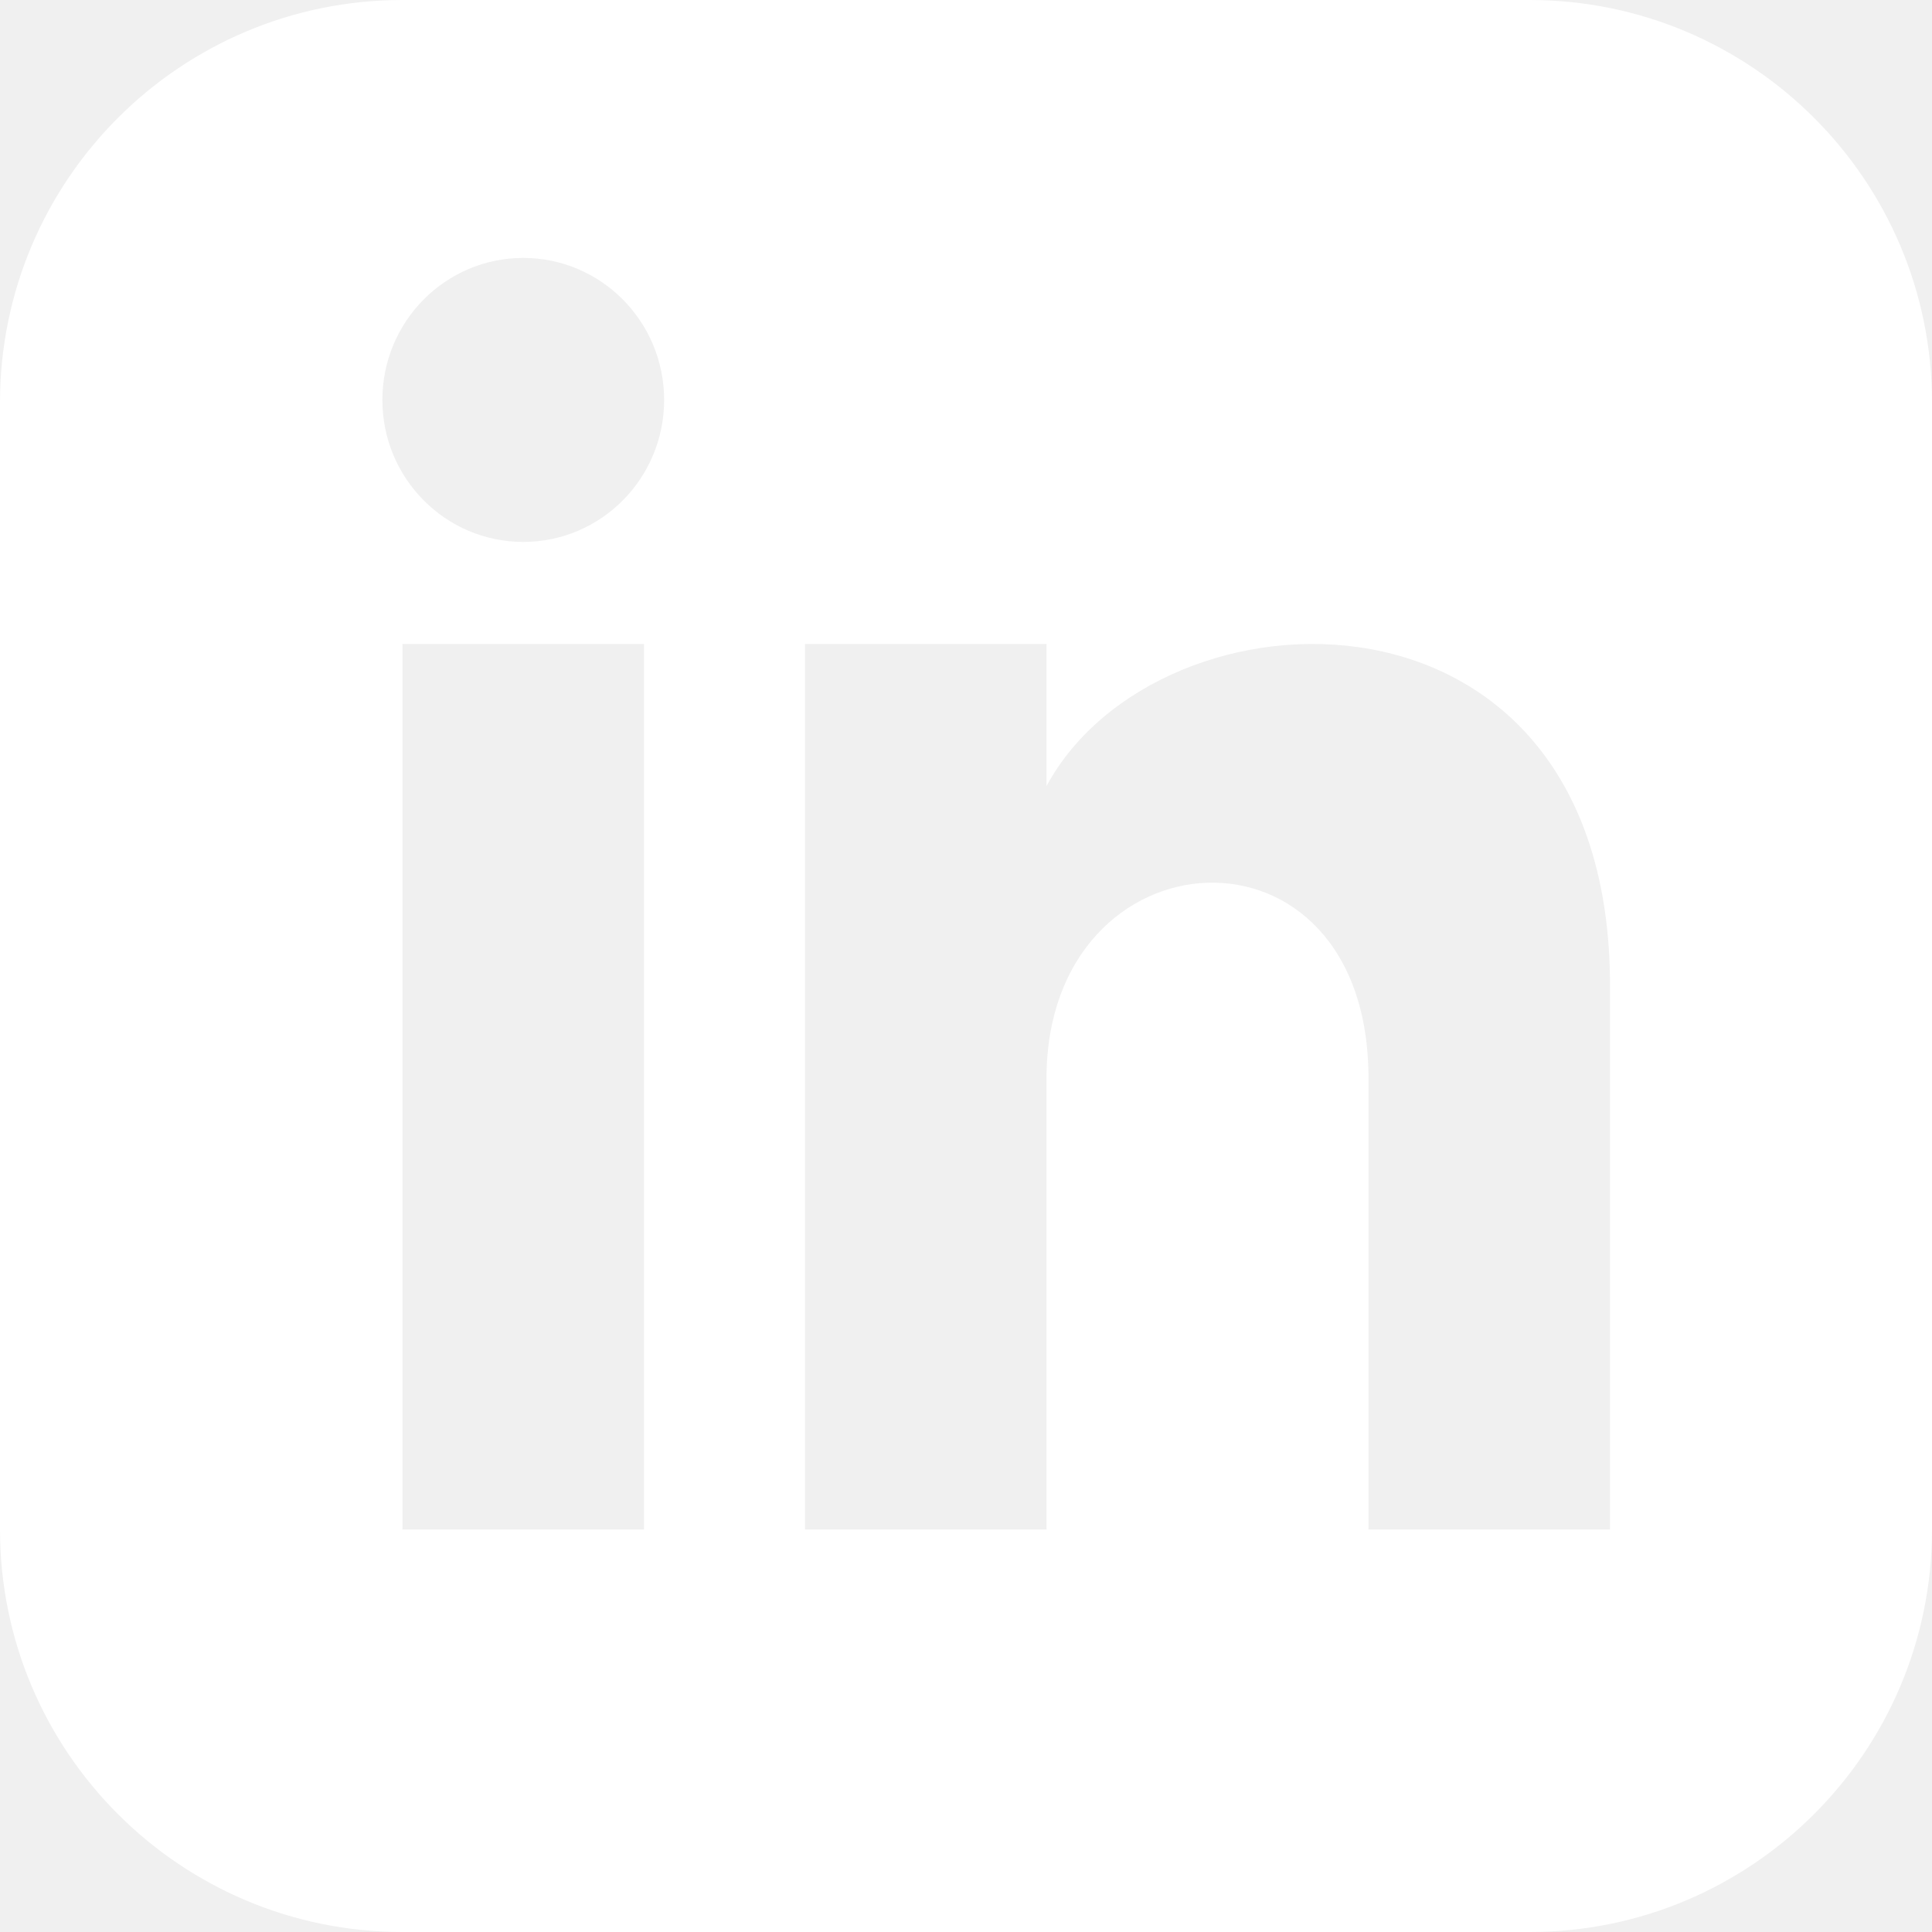
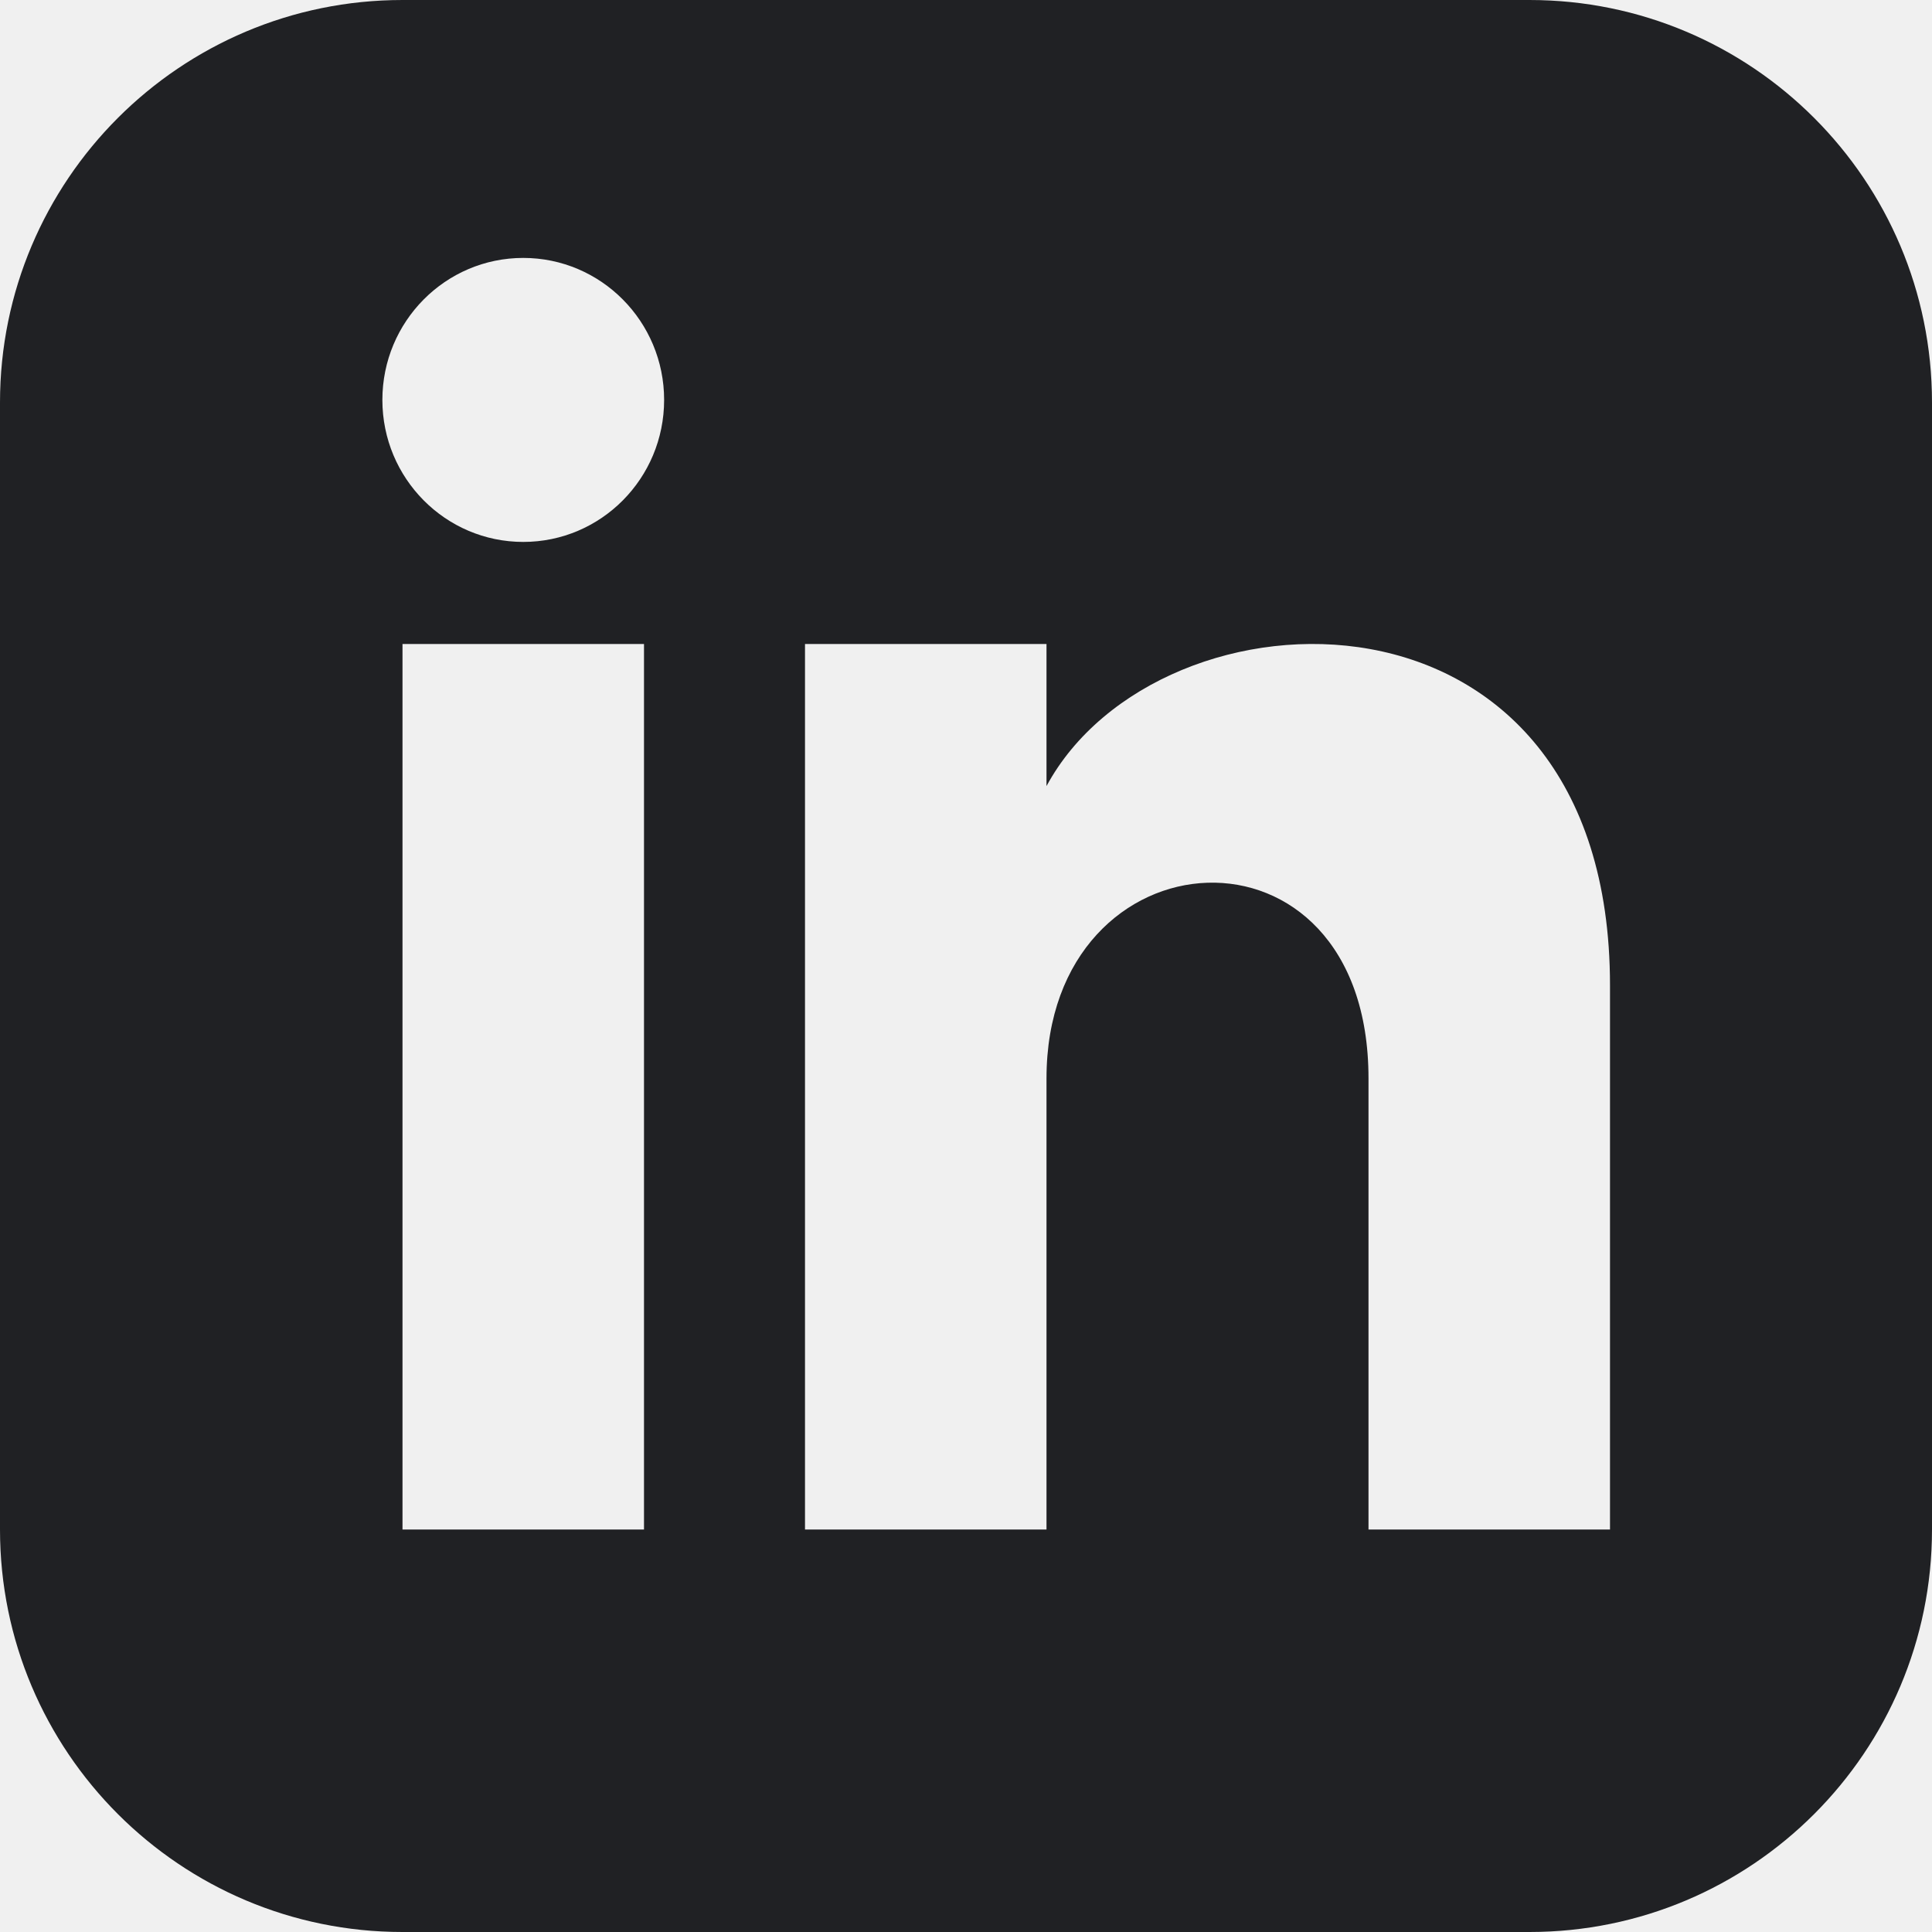
<svg xmlns="http://www.w3.org/2000/svg" width="24" height="24" viewBox="0 0 24 24">
-   <path fill="#ffffff" d="M19 0h-14c-2.761 0-5 2.239-5 5v14c0 2.761 2.239 5 5 5h14c2.762 0 5-2.239 5-5v-14c0-2.761-2.238-5-5-5zm-11 19h-3v-11h3v11zm-1.5-12.268c-.966 0-1.75-.79-1.75-1.764s.784-1.764 1.75-1.764 1.75.79 1.75 1.764-.783 1.764-1.75 1.764zm13.5 12.268h-3v-5.604c0-3.368-4-3.113-4 0v5.604h-3v-11h3v1.765c1.396-2.586 7-2.777 7 2.476v6.759z" />
+   <path fill="#202124" d="M19 0h-14c-2.761 0-5 2.239-5 5v14c0 2.761 2.239 5 5 5h14c2.762 0 5-2.239 5-5v-14c0-2.761-2.238-5-5-5zm-11 19h-3v-11h3v11zm-1.5-12.268c-.966 0-1.75-.79-1.75-1.764s.784-1.764 1.75-1.764 1.75.79 1.75 1.764-.783 1.764-1.75 1.764zm13.5 12.268h-3v-5.604c0-3.368-4-3.113-4 0v5.604h-3v-11h3v1.765c1.396-2.586 7-2.777 7 2.476v6.759z" />
</svg>
